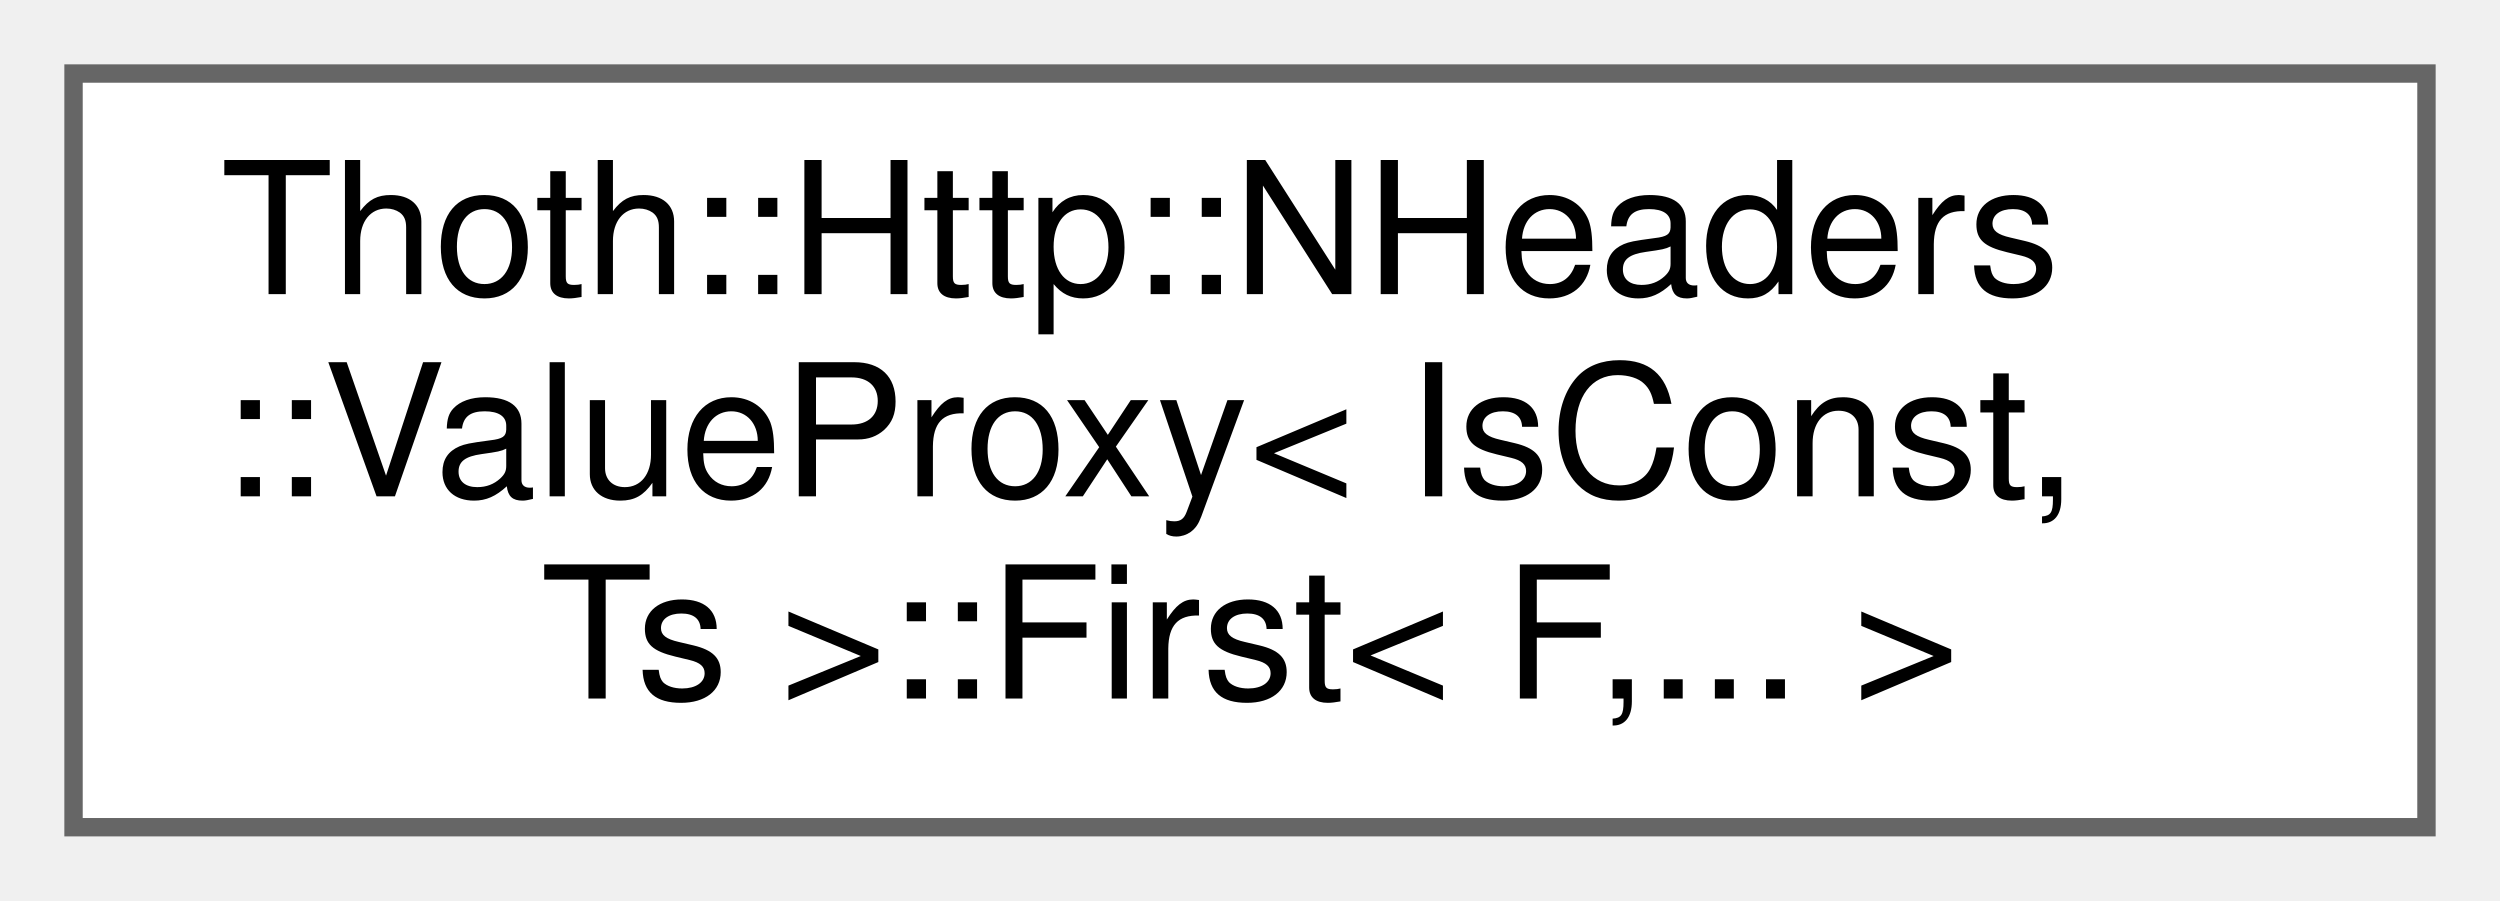
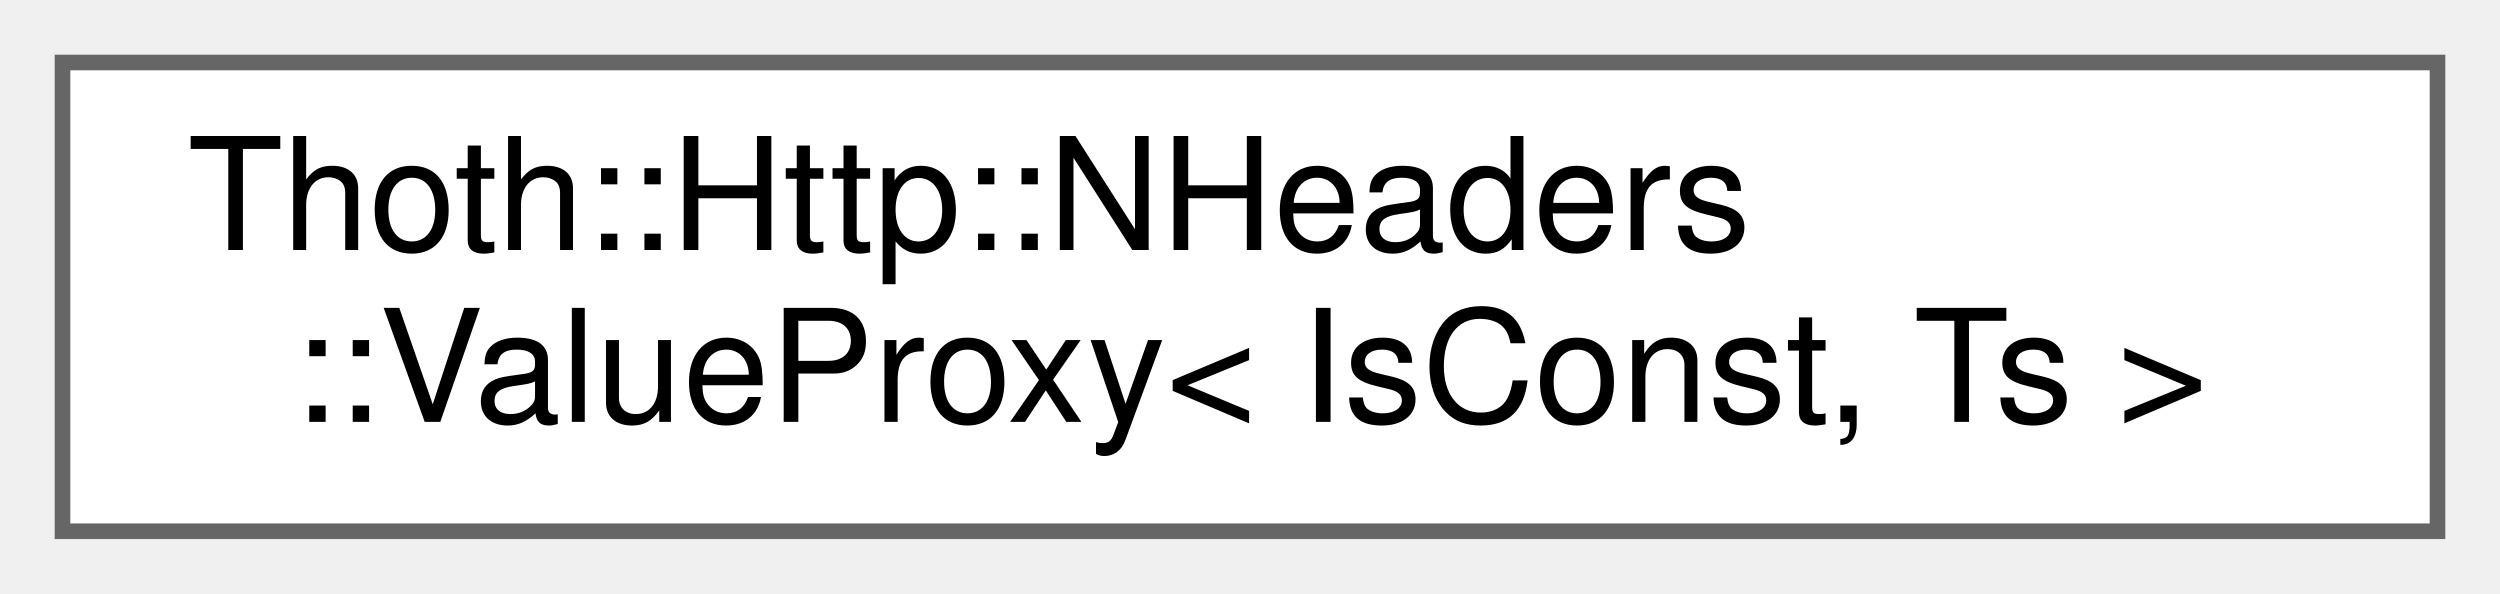
- <svg xmlns="http://www.w3.org/2000/svg" xmlns:xlink="http://www.w3.org/1999/xlink" width="136pt" height="49pt" viewBox="0.00 0.00 136.00 49.00">
-   <g id="graph0" class="graph" transform="scale(1 1) rotate(0) translate(4 45)">
+ <svg xmlns="http://www.w3.org/2000/svg" xmlns:xlink="http://www.w3.org/1999/xlink" width="160pt" height="38pt" viewBox="0.00 0.00 160.00 38.00">
+   <g id="graph0" class="graph" transform="scale(1 1) rotate(0) translate(4 34)">
    <g id="Node000000" class="node">
      <g id="a_Node000000">
-         <a xlink:href="struct_thoth_1_1_http_1_1_n_headers_1_1_value_proxy_1_1_first.html" target="_top" xlink:title=" ">
-           <polygon fill="white" stroke="#666666" points="128,-41 0,-41 0,0 128,0 128,-41" />
-           <text text-anchor="start" x="8" y="-29" font-family="Helvetica,sans-Serif" font-size="10.00">Thoth::Http::NHeaders</text>
-           <text text-anchor="start" x="8" y="-18" font-family="Helvetica,sans-Serif" font-size="10.00">::ValueProxy&lt; IsConst,</text>
-           <text text-anchor="middle" x="64" y="-7" font-family="Helvetica,sans-Serif" font-size="10.00"> Ts &gt;::First&lt; F,... &gt;</text>
+         <a xlink:href="struct_thoth_1_1_http_1_1_n_headers_1_1_value_proxy.html" target="_top" xlink:title=" ">
+           <polygon fill="white" stroke="#666666" points="152,-30 0,-30 0,0 152,0 152,-30" />
+           <text text-anchor="start" x="8" y="-18" font-family="Helvetica,sans-Serif" font-size="10.00">Thoth::Http::NHeaders</text>
+           <text text-anchor="middle" x="76" y="-7" font-family="Helvetica,sans-Serif" font-size="10.00">::ValueProxy&lt; IsConst, Ts &gt;</text>
        </a>
      </g>
    </g>
  </g>
</svg>
